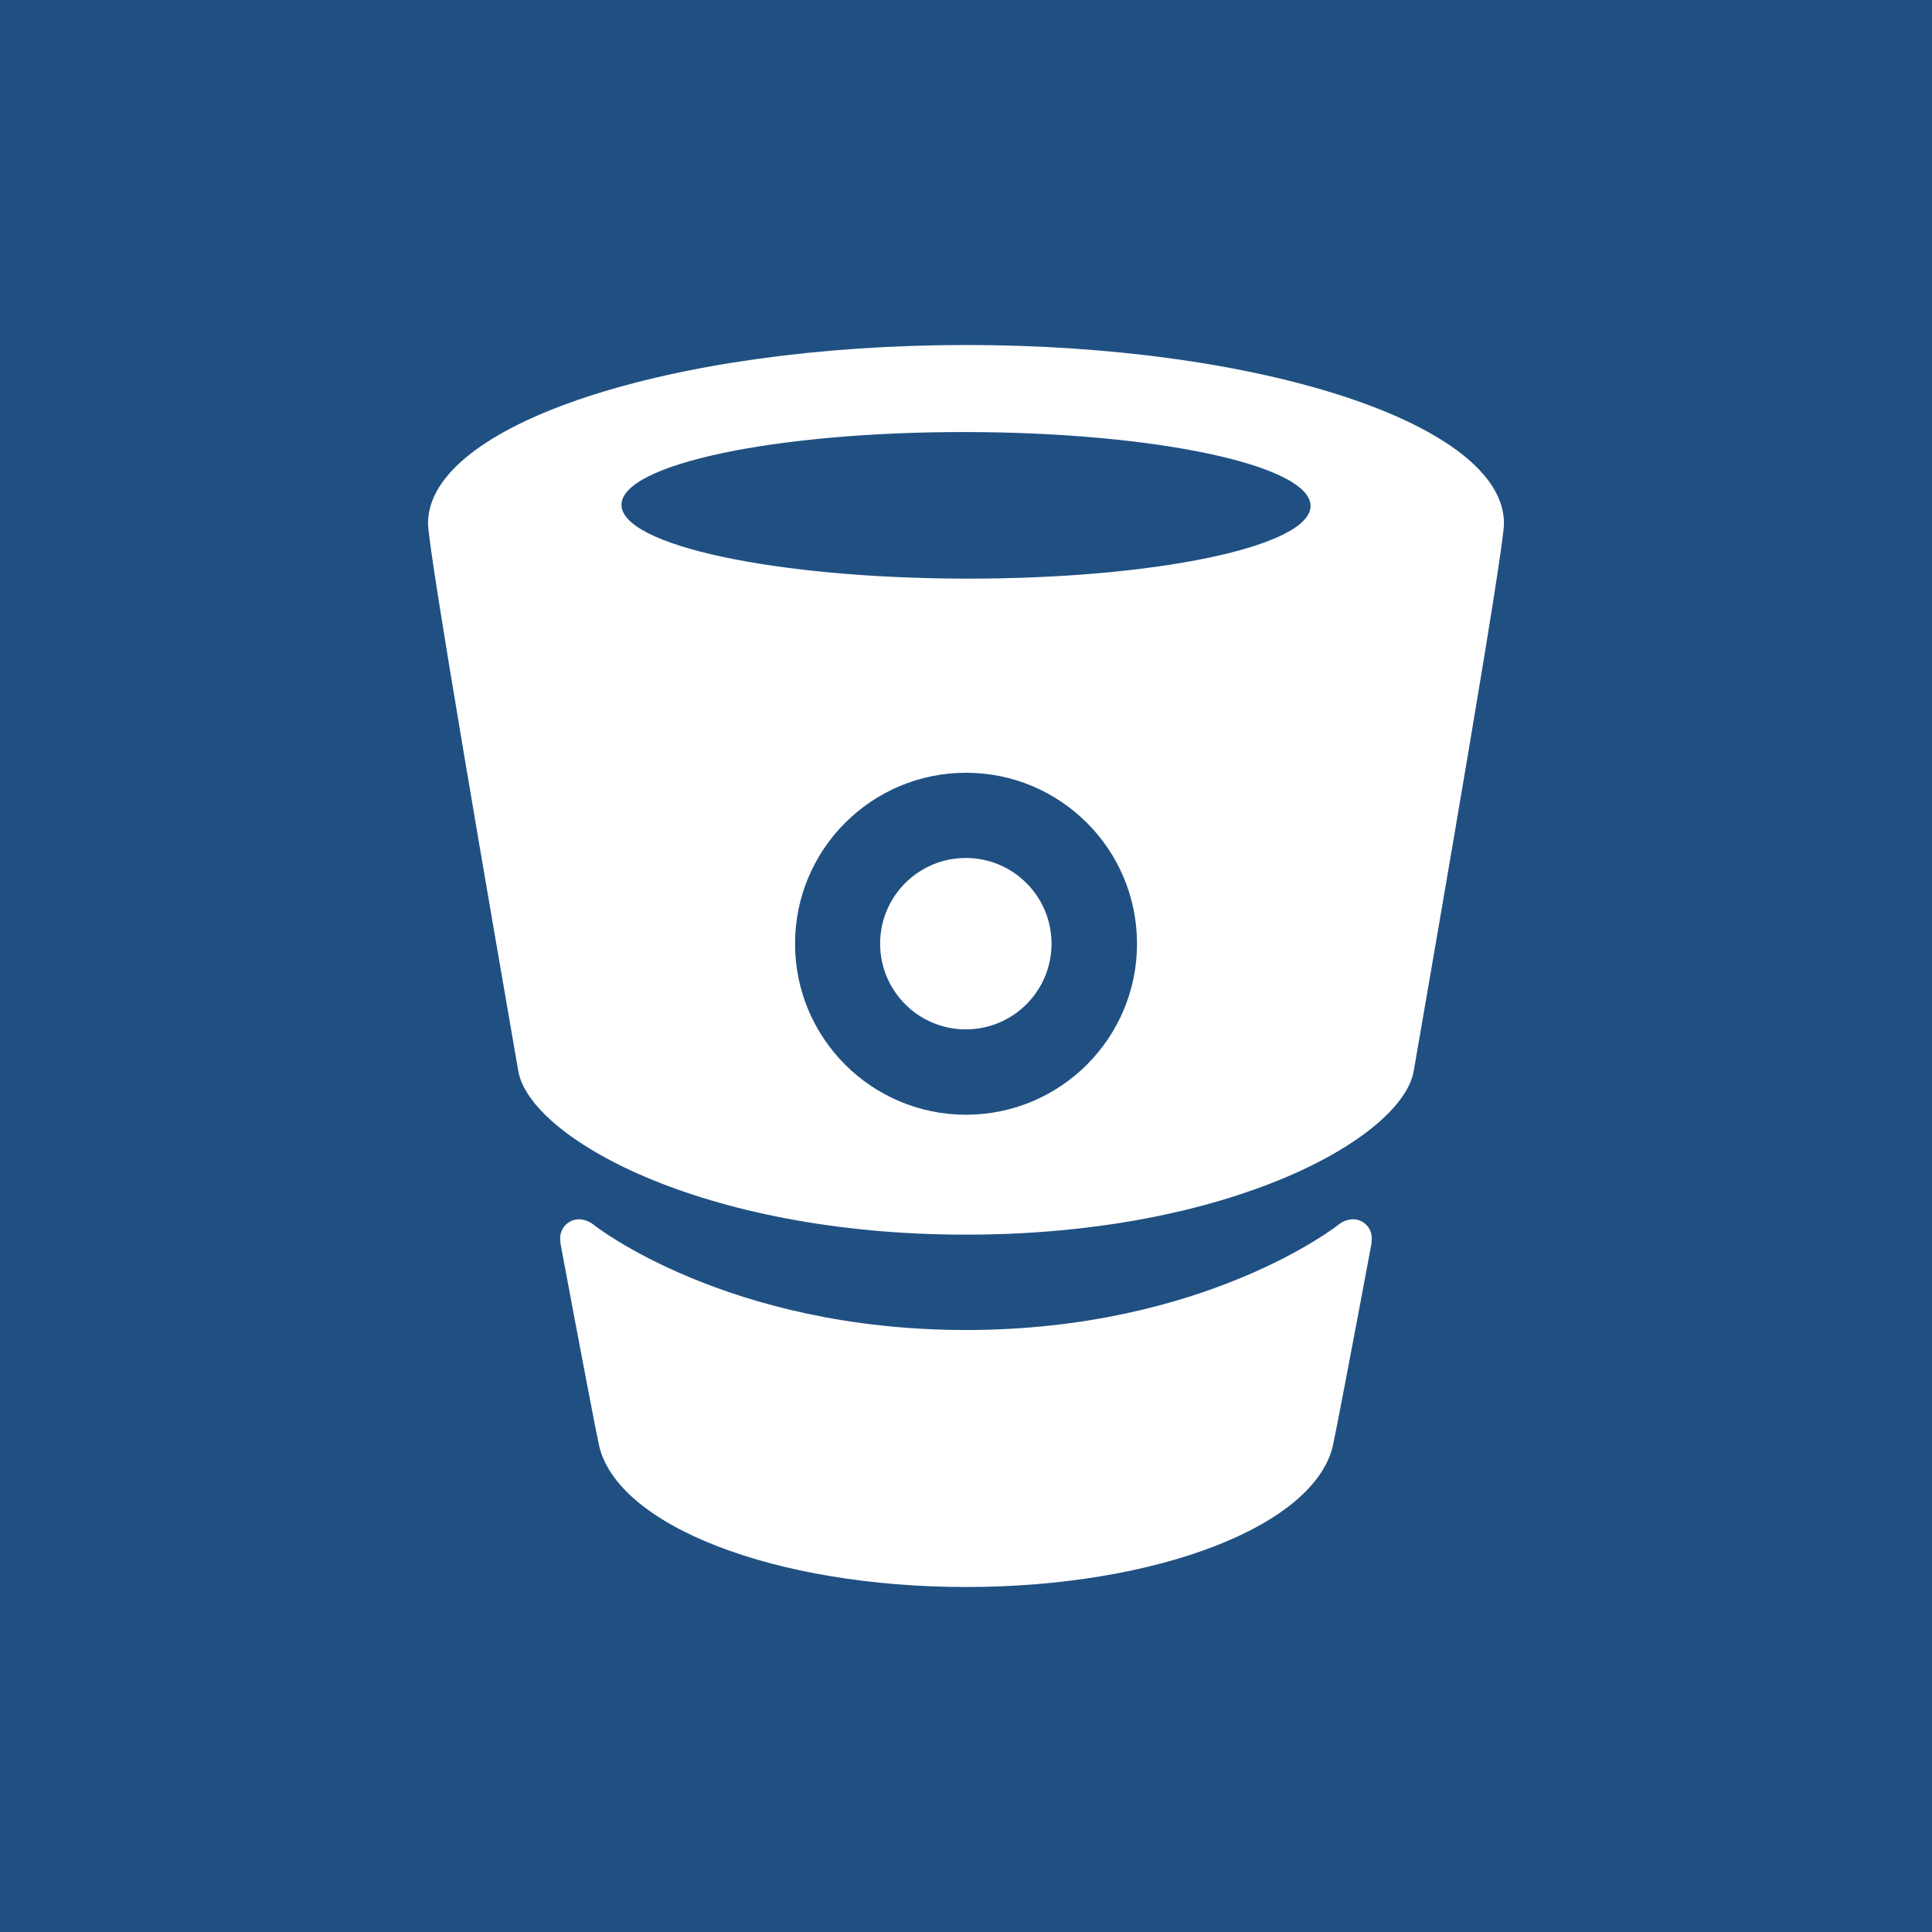
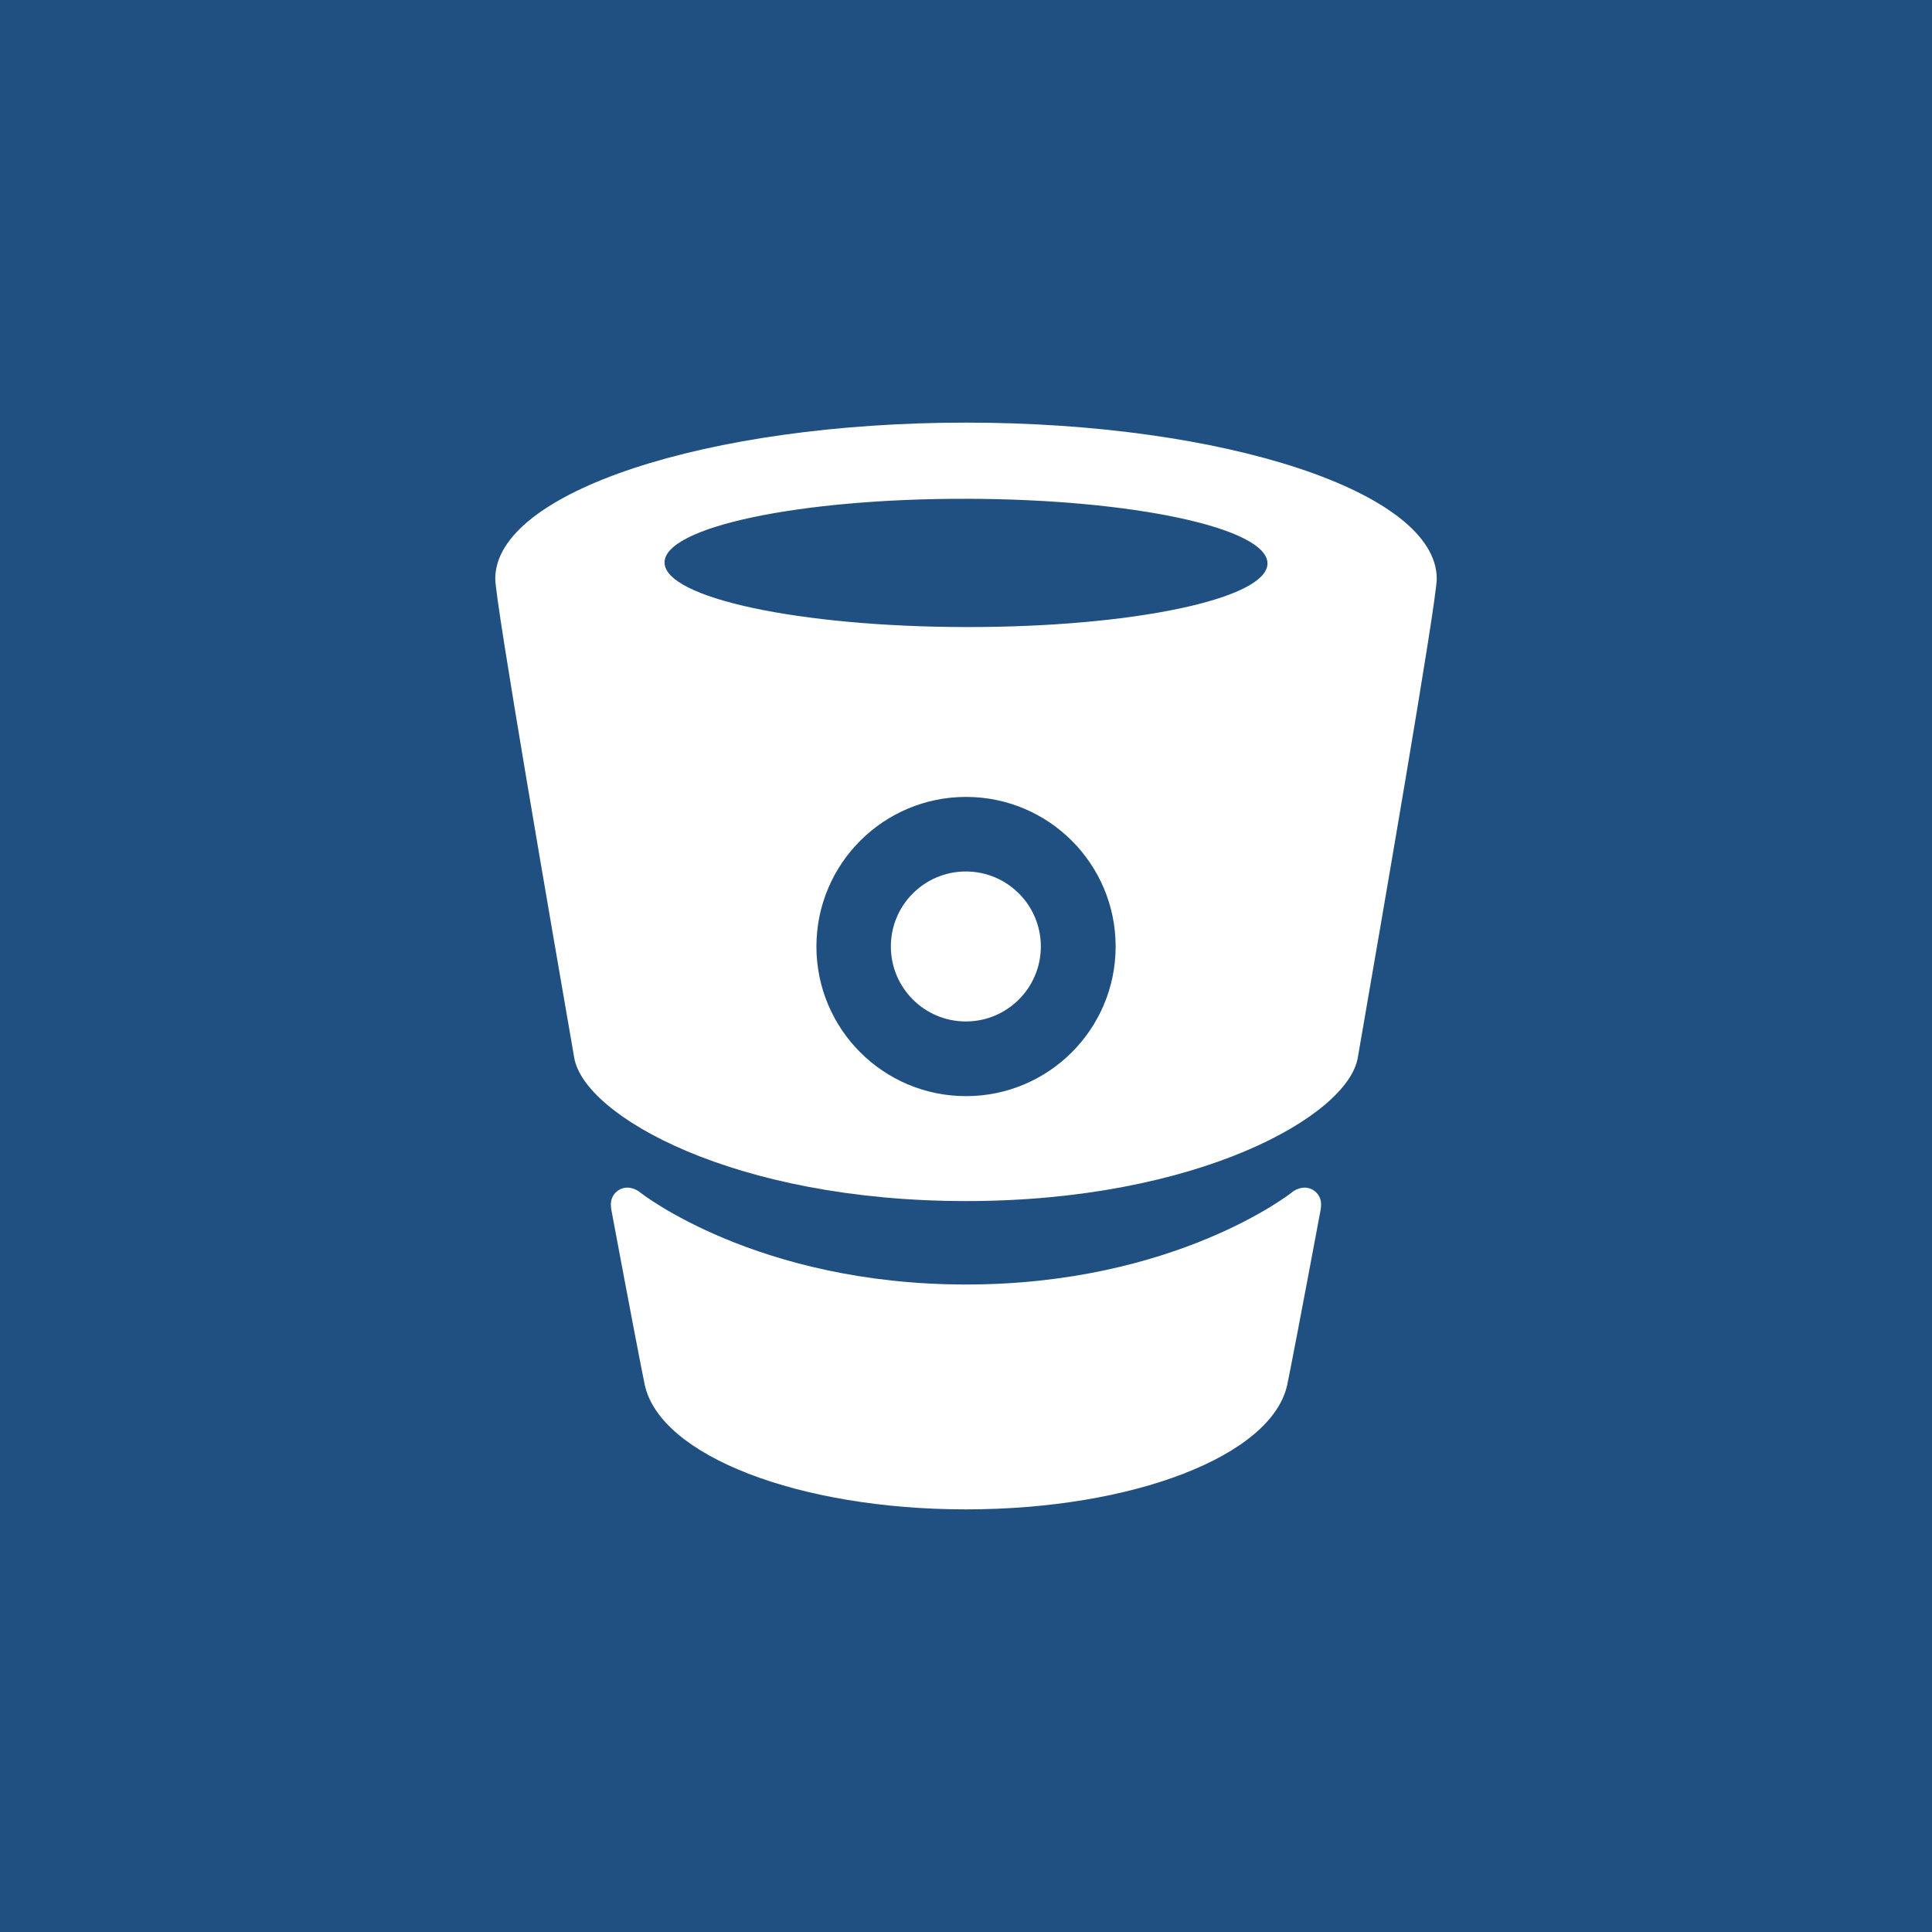
- <svg xmlns="http://www.w3.org/2000/svg" id="ae5b7954-47d9-47eb-9b50-07cee562b95c" data-name="BitBucket" viewBox="0 0 56 56">
-   <rect width="56" height="56" style="fill:#205082" />
-   <g id="bc96736e-928c-4d94-9d09-d7fbe10d54d7" data-name="Bitbucket">
-     <path d="M28,10h0c-8.584,0-15.594,2.307-15.594,5.172,0,0.756,1.873,11.578,2.616,15.869,0.332,1.925,5.307,4.746,12.974,4.746l0.008-.022v0.022c7.668,0,12.642-2.821,12.974-4.746,0.742-4.291,2.616-15.113,2.616-15.869C43.594,12.307,36.584,10,28,10Zm0,22.311a4.956,4.956,0,1,1,4.957-4.957A4.957,4.957,0,0,1,28,32.311ZM27.998,16.772c-5.515-.008-9.986-0.967-9.984-2.14,0.002-1.175,4.475-2.118,9.991-2.109,5.515,0.009,9.984.967,9.982,2.143C37.984,15.836,33.512,16.781,27.998,16.772Z" style="fill:#fff" />
-     <path d="M39.207,35.341A0.722,0.722,0,0,0,38.781,35.51S34.939,38.551,28,38.551,17.219,35.51,17.219,35.51a0.722,0.722,0,0,0-.426-0.169,0.549,0.549,0,0,0-.553.612,0.736,0.736,0,0,0,.013.13c0.596,3.19,1.031,5.453,1.107,5.799C17.881,44.229,22.471,46,28,46h0c5.529,0,10.119-1.771,10.639-4.117,0.076-.345.511-2.609,1.107-5.799a0.746,0.746,0,0,0,.013-0.13A0.549,0.549,0,0,0,39.207,35.341Z" style="fill:#fff" />
-     <circle cx="27.995" cy="27.353" r="2.484" style="fill:#fff" />
+ <svg xmlns="http://www.w3.org/2000/svg" id="47eae691-299c-4ac3-8aa5-5f07ff7ff6c2" data-name="BitBucket" viewBox="0 0 64 64">
+   <rect id="6a4e7002-39d2-41ed-b775-1a5686f109a0" data-name="BG" width="64" height="64" style="fill:#205082" />
+   <g id="a178ded5-f4d5-4cd6-9904-a5631e2557cf" data-name="Icon">
+     <path d="M32,14h0c-8.584,0-15.594,2.307-15.594,5.172,0,0.756,1.873,11.578,2.616,15.869,0.332,1.925,5.307,4.746,12.974,4.746l0.008-.022v0.022c7.668,0,12.642-2.821,12.974-4.746,0.742-4.291,2.616-15.113,2.616-15.869C47.594,16.307,40.584,14,32,14Zm0,22.311a4.956,4.956,0,1,1,4.957-4.957A4.957,4.957,0,0,1,32,36.311ZM31.998,20.772c-5.515-.008-9.986-0.967-9.984-2.14,0.002-1.175,4.475-2.118,9.991-2.109,5.515,0.009,9.984.967,9.982,2.143C41.984,19.836,37.512,20.781,31.998,20.772Z" style="fill:#fff" />
+     <path d="M43.207,39.341A0.722,0.722,0,0,0,42.781,39.51S38.939,42.551,32,42.551,21.219,39.51,21.219,39.51a0.722,0.722,0,0,0-.426-0.169,0.549,0.549,0,0,0-.553.612,0.736,0.736,0,0,0,.013.13c0.596,3.19,1.031,5.453,1.107,5.799C21.881,48.229,26.471,50,32,50h0c5.529,0,10.119-1.771,10.639-4.117,0.076-.345.511-2.609,1.107-5.799a0.746,0.746,0,0,0,.013-0.13A0.549,0.549,0,0,0,43.207,39.341Z" style="fill:#fff" />
+     <circle cx="31.995" cy="31.353" r="2.484" style="fill:#fff" />
  </g>
</svg>
